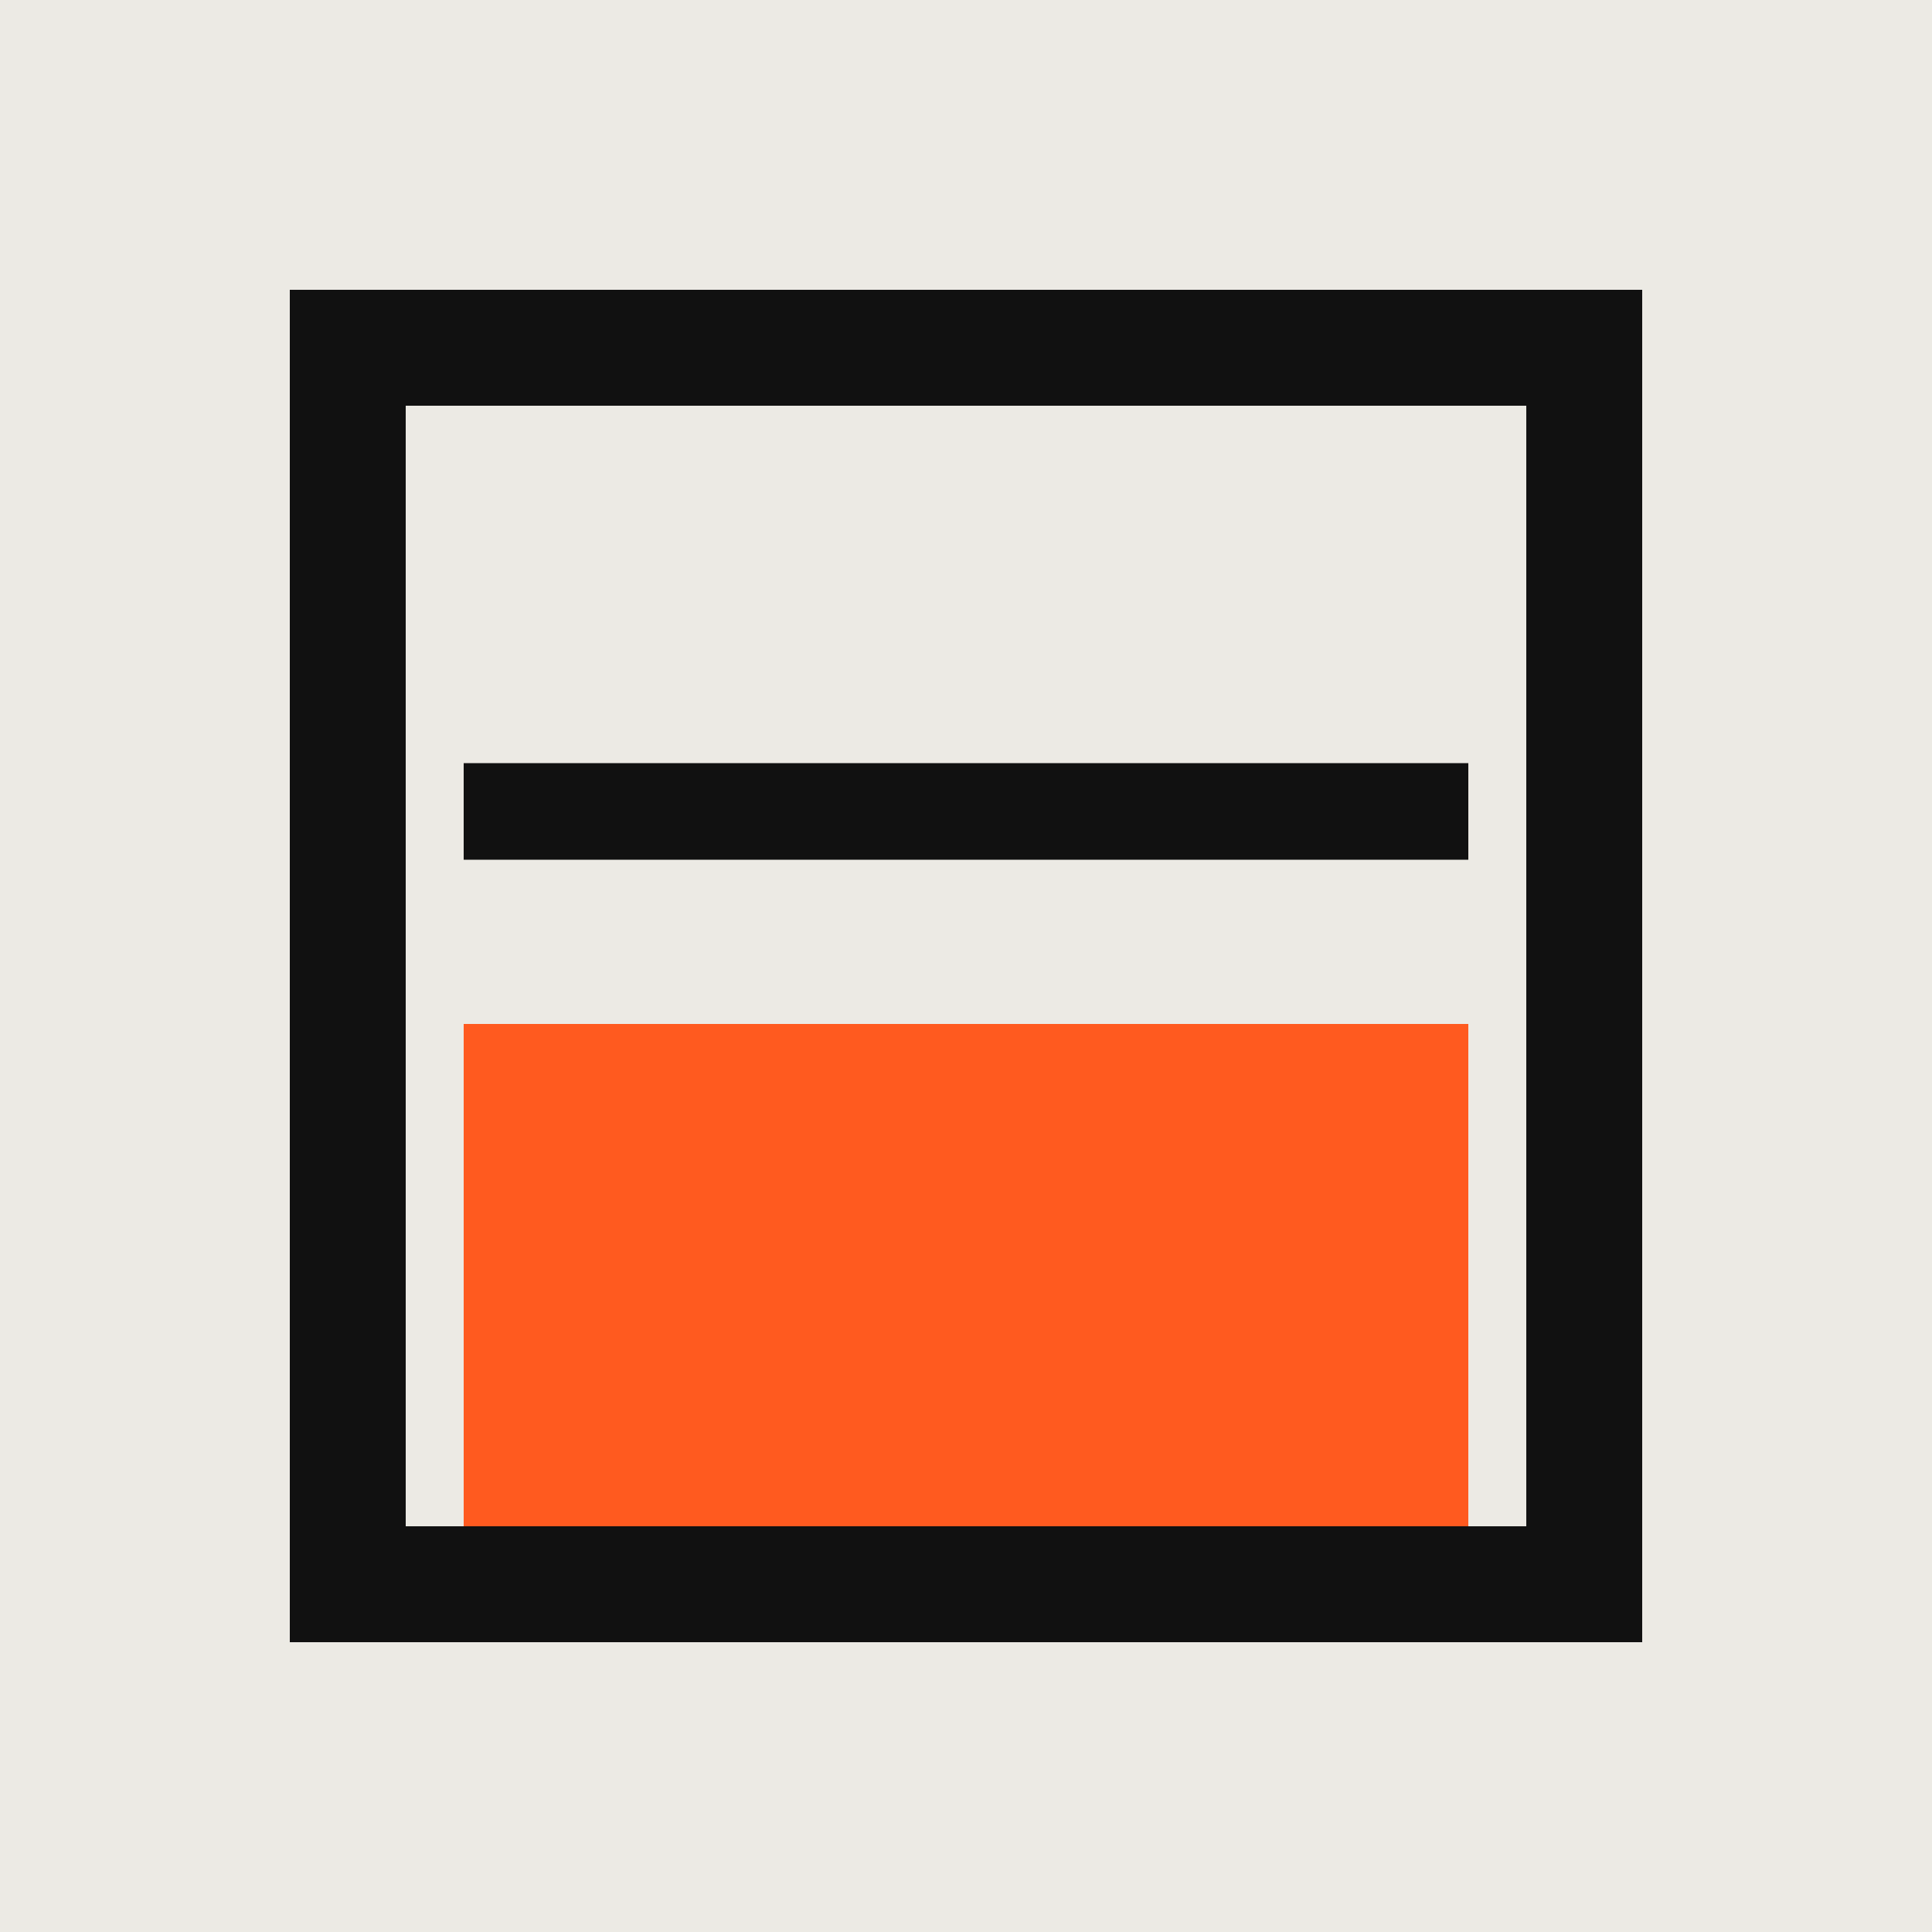
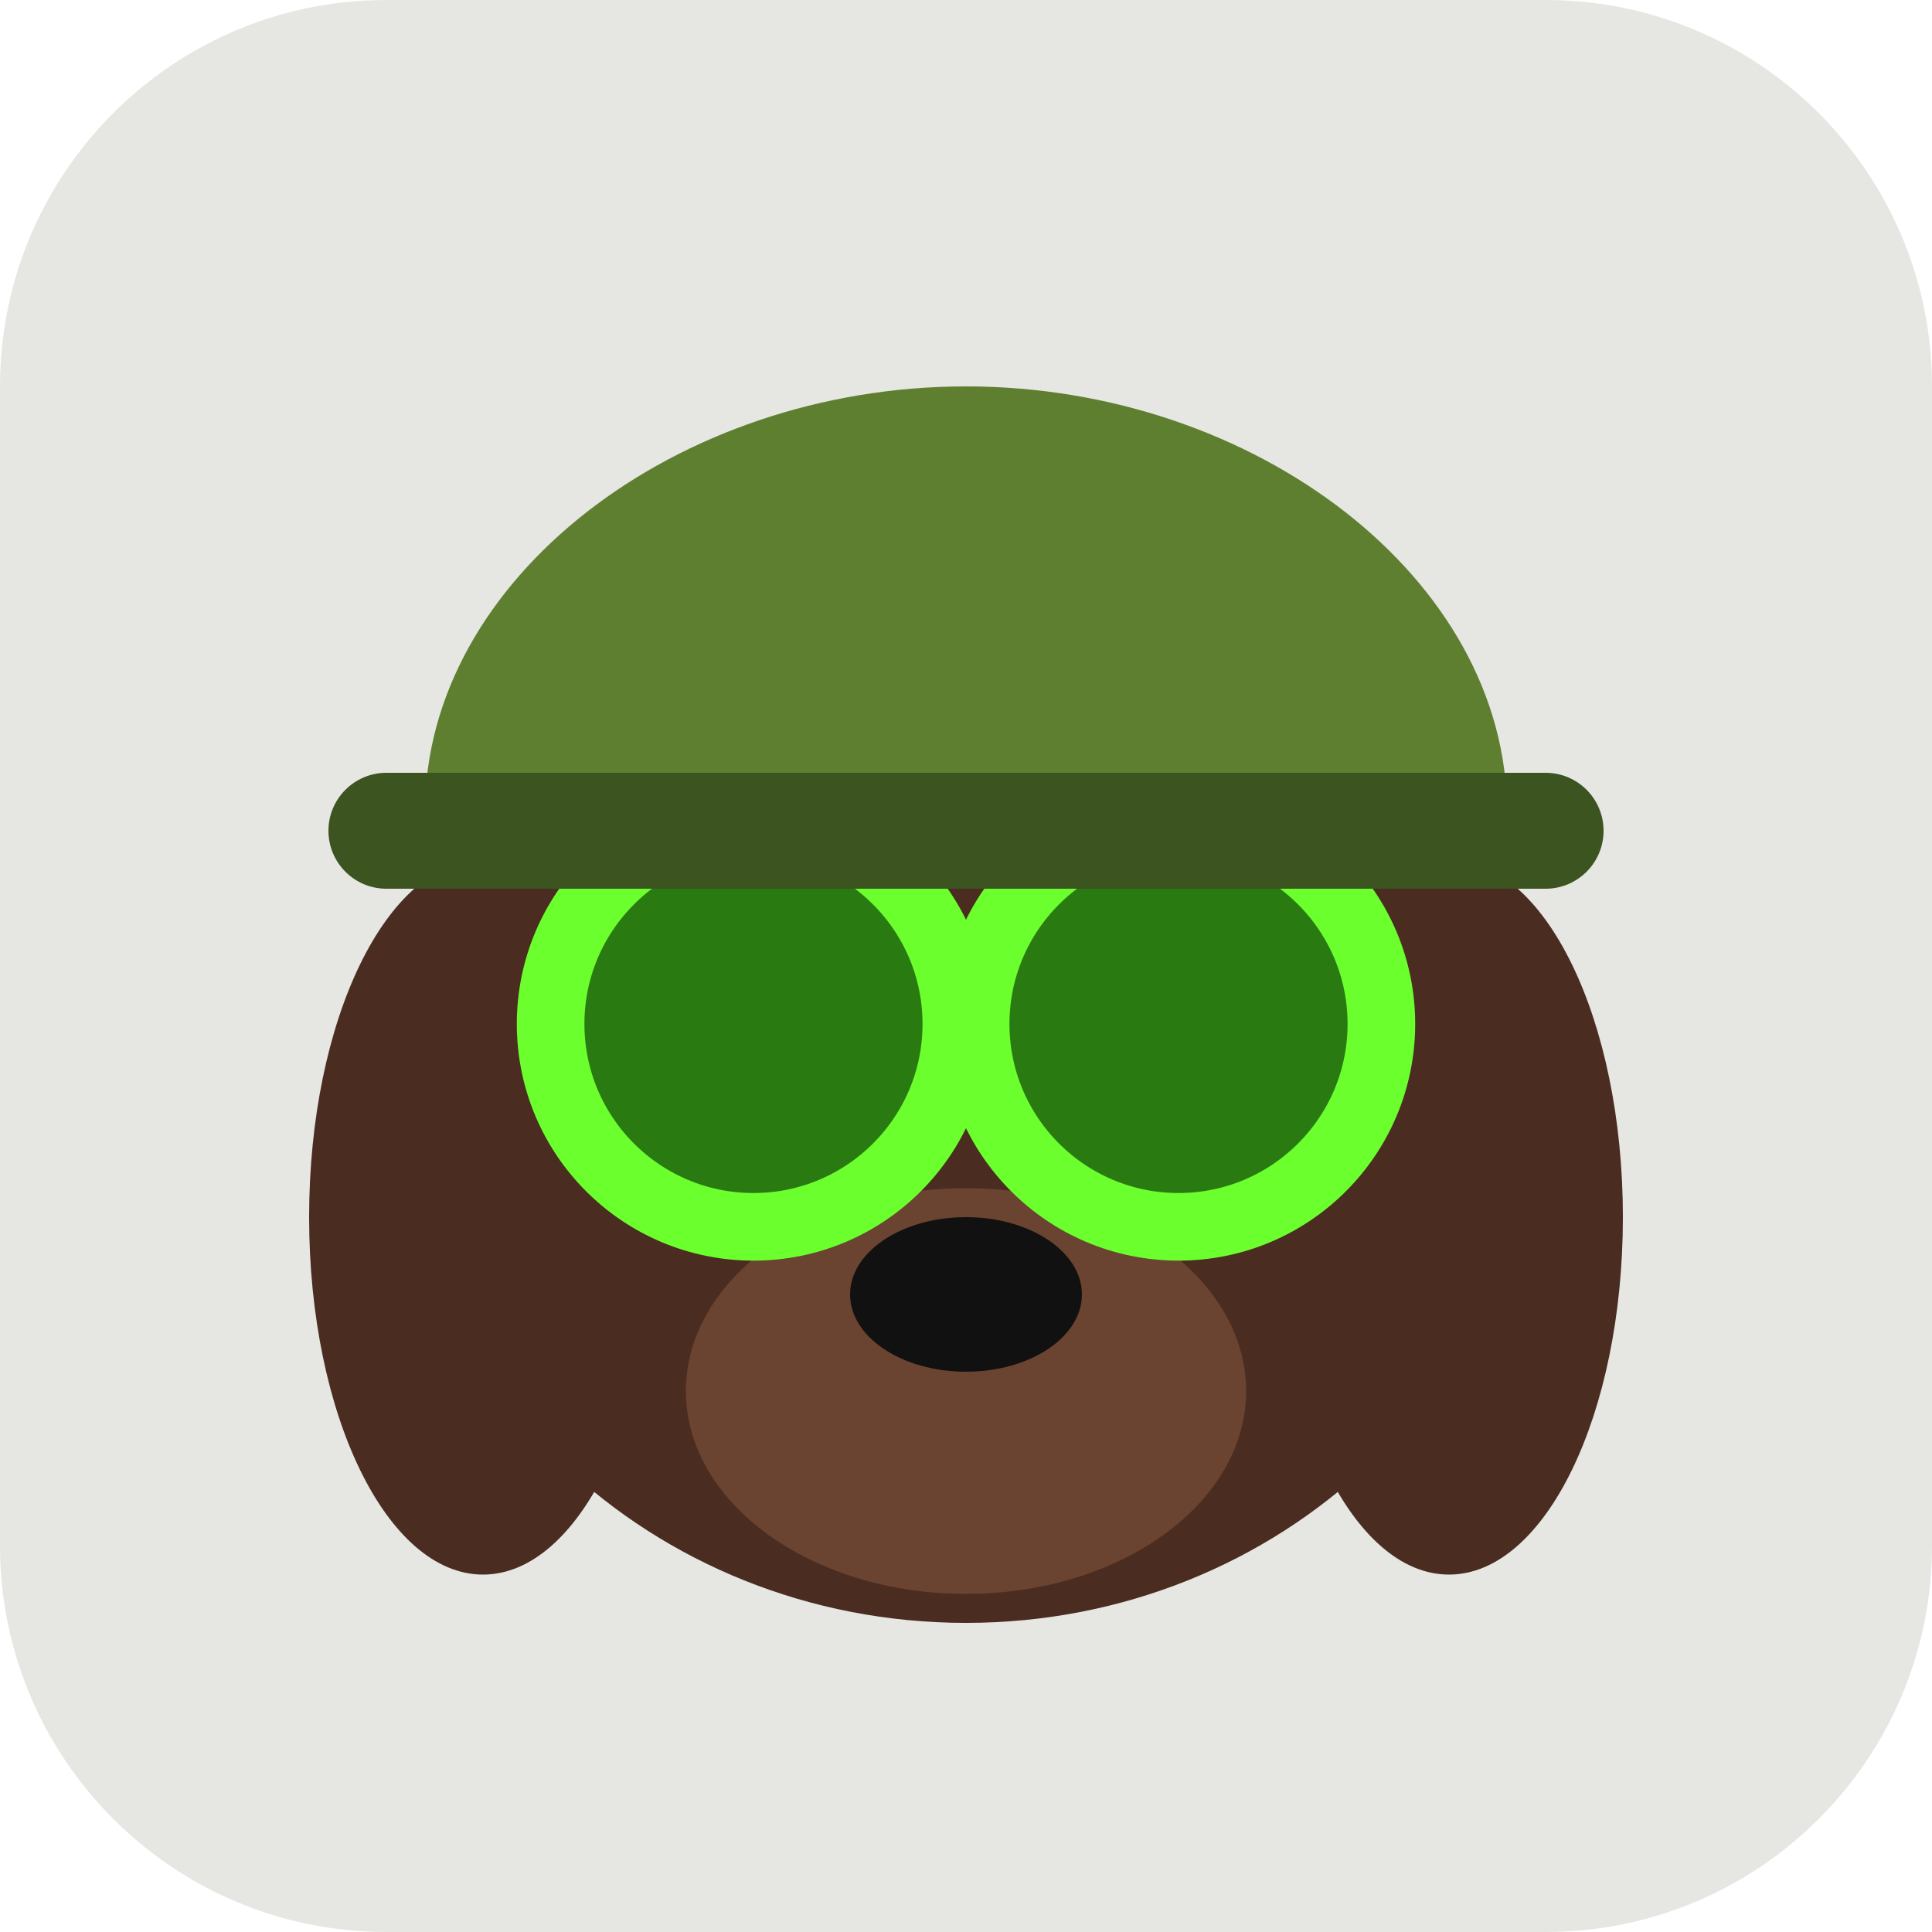
<svg xmlns="http://www.w3.org/2000/svg" viewBox="0 0 200 200">
-   <rect width="200" height="200" fill="#ECEAE4" />
-   <rect x="36" y="36" width="128" height="128" fill="none" stroke="#111" stroke-width="12" />
-   <rect x="48" y="106" width="104" height="52" fill="#FF5A1F" />
-   <rect x="48" y="79" width="104" height="10" fill="#111" />
+   <rect width="200" height="200" rx="40" fill="#E6E6E3" />
+   <ellipse cx="50" cy="126" rx="18" ry="37" fill="#4A2C20" />
+   <ellipse cx="150" cy="126" rx="18" ry="37" fill="#4A2C20" />
+   <ellipse cx="100" cy="112" rx="59" ry="56" fill="#4A2C20" />
+   <ellipse cx="100" cy="144" rx="29" ry="21" fill="#6A4331" />
+   <ellipse cx="100" cy="134" rx="12" ry="8" fill="#111" />
+   <circle cx="78" cy="106" r="21" fill="#2A7A12" stroke="#6BFF2E" stroke-width="7" />
+   <circle cx="122" cy="106" r="21" fill="#2A7A12" stroke="#6BFF2E" stroke-width="7" />
+   <path d="M44 84C44 60 70 40 100 40s56 20 56 44z" fill="#5E7F2F" />
+   <rect x="34" y="80" width="132" height="12" rx="6" fill="#3C5420" />
</svg>
